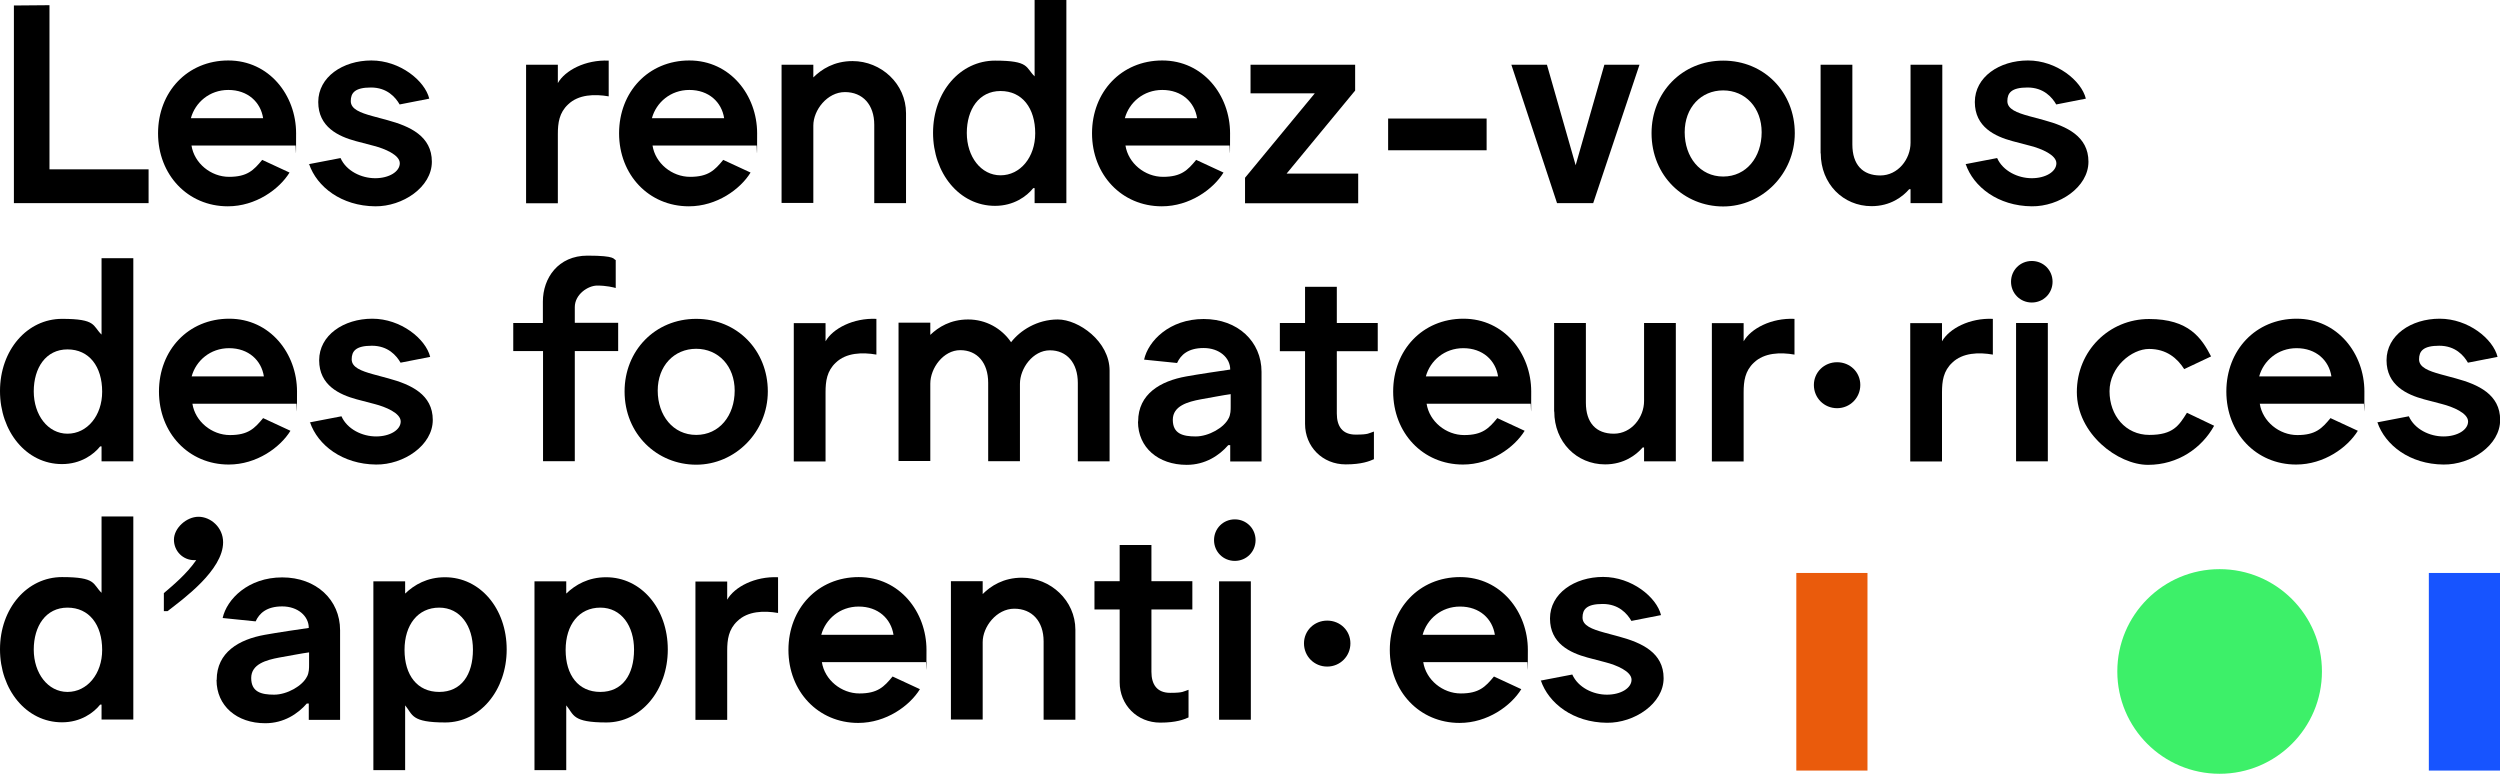
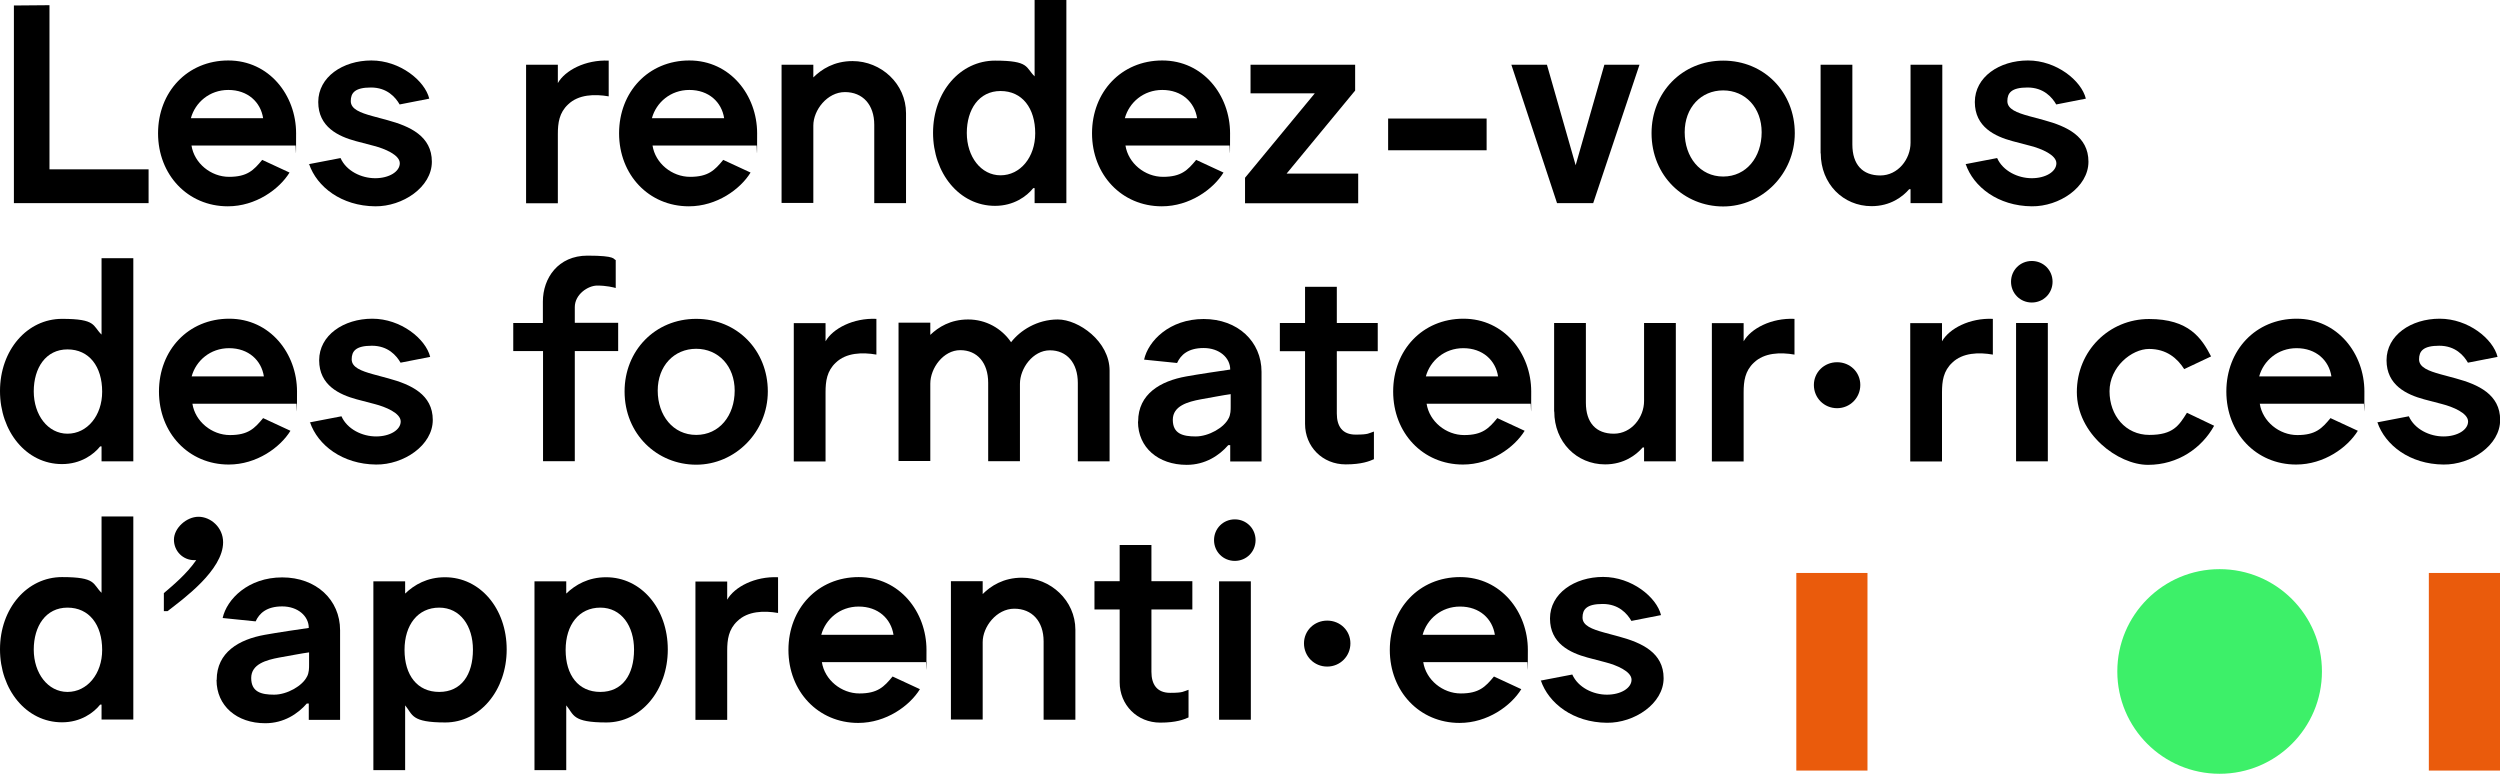
<svg xmlns="http://www.w3.org/2000/svg" id="Calque_2" version="1.1" viewBox="0 0 1637.1 506.8">
  <defs>
    <style>
      .st0 {
        fill: #ea5b0c;
      }

      .st1 {
-         fill: #1754ff;
+         fill: #ea5b0c;
      }

      .st2 {
        fill: #3df069;
      }
    </style>
  </defs>
  <g id="Calque_1-2">
    <g>
      <g>
        <path d="M32.4,3.4v107.5h64.9v22.1H9.1V3.6l23.4-.2h0Z" />
        <path d="M193.7,95.3h-68.3c1.8,11.6,12.7,20.5,24.6,20.5s16.1-4.3,21.7-11.1l17.9,8.3c-6.7,10.9-22.1,22.1-40.4,22.1-26.3,0-45.7-20.7-45.7-47.8s19.2-47.7,46-47.7,44.4,22.8,44.4,47.7-.2,5.8-.4,8h.2ZM149.5,58.9c-12.3,0-21.7,8.2-24.5,18.5h47.3c-1.6-10.5-10-18.5-22.8-18.5Z" />
        <path d="M202.2,107.5l20.8-4c3.8,8.5,13.6,13.2,22.7,13.2s16.1-4.3,16.1-9.8-10-9.6-17-11.4l-11.8-3.1c-11.4-3.1-24.6-9.2-24.6-25.6s16.1-27.2,34.8-27.2,35,13.2,37.9,25l-19.4,3.8c-2.7-4.7-8.2-11.1-18.8-11.1s-13.2,3.6-13.2,8.9,6.2,7.6,14.1,9.8l10,2.7c14.7,4,29,10.5,29,27.2s-19.2,29.4-37.1,29.2c-22.1-.2-38.2-12.7-43.3-27.7h-.2,0Z" />
        <path d="M365.3,42.4v12c4.7-8.3,18.1-15.4,33.3-14.7v23.4c-9.2-1.6-19.8-1.3-26.6,5.3-5.8,5.4-6.7,12.1-6.7,19.4v45.3h-20.8V42.4h20.8Z" />
        <path d="M495.6,95.3h-68.3c1.8,11.6,12.7,20.5,24.6,20.5s16.1-4.3,21.7-11.1l17.9,8.3c-6.7,10.9-22.1,22.1-40.4,22.1-26.3,0-45.7-20.7-45.7-47.8s19.2-47.7,46-47.7,44.4,22.8,44.4,47.7-.2,5.8-.4,8h.2ZM451.4,58.9c-12.3,0-21.7,8.2-24.5,18.5h47.3c-1.6-10.5-10-18.5-22.8-18.5Z" />
        <path d="M532.6,42.4v8.3c5.3-5.3,13.6-10.7,25.7-10.7,18.7,0,35,14.9,35,34.1v58.9h-20.8v-51.3c0-13.2-7.6-21.4-19.2-21.4s-20.7,11.8-20.7,21.9v50.7h-20.8V42.4h20.8Z" />
        <path d="M611,87c0-27,17.9-47.3,40.6-47.3s19.9,4.5,25.9,10.3V0h20.8v133h-20.8v-9.8h-.9c-4.2,5.3-12.7,11.6-25,11.6-23.4,0-40.6-21.4-40.6-47.8h0ZM677.9,87.3c0-16.5-8.5-27.7-22.7-27.7s-22.1,12.1-22.1,27.5,9.2,27.7,22.1,27.7,22.7-11.8,22.7-27.5Z" />
        <path d="M805.3,95.3h-68.3c1.8,11.6,12.7,20.5,24.6,20.5s16.1-4.3,21.7-11.1l17.9,8.3c-6.7,10.9-22.1,22.1-40.4,22.1-26.3,0-45.7-20.7-45.7-47.8s19.2-47.7,46-47.7,44.4,22.8,44.4,47.7-.2,5.8-.4,8h.2ZM761.1,58.9c-12.3,0-21.7,8.2-24.5,18.5h47.3c-1.6-10.5-10-18.5-22.8-18.5Z" />
        <path d="M860.9,61.1h-42v-18.7h68.5v16.9l-44.9,54.4h46.9v19.4h-74.1v-16.7l45.7-55.3h-.1Z" />
        <path d="M973.5,77.6v20.8h-64.5v-20.8s64.5,0,64.5,0Z" />
        <path d="M1013,42.4l18.8,65.8,18.8-65.8h23l-30.3,90.6h-23.7l-29.9-90.6h23.3Z" />
        <path d="M1081.5,87.2c0-26.6,19.9-47.5,46.9-47.5s46.9,20.8,46.9,47.5-21.4,48-46.9,48-46.9-19.9-46.9-48ZM1153.6,86.6c0-16.1-10.7-27.4-25.2-27.4s-25.2,11.2-25.2,27.4,10,29,25.2,29,25.2-12.7,25.2-29Z" />
        <path d="M1192.2,100.4v-58h20.8v52.2c0,13.2,6.7,20.3,18.3,20.3s19.8-10.7,19.8-21.4v-51.1h20.8v90.6h-20.8v-9.1h-.9c-4.2,4.9-12.3,11.1-24.6,11.1-18.7,0-33.3-14.7-33.3-34.6h-.1Z" />
        <path d="M1287,107.5l20.8-4c3.8,8.5,13.6,13.2,22.7,13.2s16.1-4.3,16.1-9.8-10-9.6-17-11.4l-11.8-3.1c-11.4-3.1-24.6-9.2-24.6-25.6s16.1-27.2,34.8-27.2,35,13.2,37.9,25l-19.4,3.8c-2.7-4.7-8.2-11.1-18.8-11.1s-13.2,3.6-13.2,8.9,6.2,7.6,14.1,9.8l10,2.7c14.7,4,29,10.5,29,27.2s-19.2,29.4-37.1,29.2c-22.1-.2-38.2-12.7-43.3-27.7h-.2Z" />
        <path d="M0,256.1c0-27,17.9-47.3,40.6-47.3s19.9,4.5,25.9,10.3v-50h20.8v133h-20.8v-9.8h-.9c-4.2,5.3-12.7,11.6-25,11.6-23.4,0-40.6-21.4-40.6-47.8h0ZM66.9,256.5c0-16.5-8.5-27.7-22.7-27.7s-22.1,12.1-22.1,27.5,9.2,27.7,22.1,27.7,22.7-11.8,22.7-27.5h0Z" />
        <path d="M194.3,264.4h-68.3c1.8,11.6,12.7,20.5,24.6,20.5s16.1-4.3,21.7-11.1l17.9,8.3c-6.7,10.9-22.1,22.1-40.4,22.1-26.3,0-45.7-20.7-45.7-47.8s19.2-47.7,46-47.7,44.4,22.8,44.4,47.7-.2,5.8-.4,8h.2ZM150,228c-12.3,0-21.7,8.2-24.5,18.5h47.3c-1.6-10.5-10-18.5-22.8-18.5Z" />
        <path d="M202.8,276.6l20.8-4c3.8,8.5,13.6,13.2,22.7,13.2s16.1-4.3,16.1-9.8-10-9.6-17-11.4l-11.8-3.1c-11.4-3.1-24.6-9.2-24.6-25.6s16.1-27.2,34.8-27.2,35,13.2,37.9,25l-19.4,3.8c-2.7-4.7-8.2-11.1-18.8-11.1s-13.2,3.6-13.2,8.9,6.2,7.6,14.1,9.8l10,2.7c14.7,4,29,10.5,29,27.2s-19.2,29.4-37.1,29.2c-22.1-.2-38.2-12.7-43.3-27.7h-.2,0Z" />
        <path d="M336.1,230v-18.5h19.4v-14c0-15.4,10-30.1,29.2-30.1s16.7,2.4,18.5,2.9v18.3c-1.4-.4-6-1.6-12.1-1.6s-14.7,5.8-14.7,14.1v10.3h28.4v18.5h-28.4v72.1h-20.8v-72.1h-19.5Z" />
        <path d="M409,256.3c0-26.6,19.9-47.5,46.9-47.5s46.9,20.8,46.9,47.5-21.4,48-46.9,48-46.9-19.9-46.9-48h0ZM481.1,255.8c0-16.1-10.7-27.4-25.2-27.4s-25.2,11.2-25.2,27.4,10,29,25.2,29,25.2-12.7,25.2-29h0Z" />
        <path d="M540.6,211.5v12c4.7-8.3,18.1-15.4,33.3-14.7v23.4c-9.2-1.6-19.8-1.3-26.6,5.3-5.8,5.4-6.7,12.1-6.7,19.4v45.3h-20.8v-90.6h20.8Z" />
        <path d="M609.2,211.5v7.8c5.3-5.1,13.2-10.1,24.8-10.1s21.9,5.8,28.1,14.9c5.8-7.6,17-14.9,30.6-14.9s33.9,14.3,33.9,33.5v59.4h-20.8v-51.3c0-13.2-7.2-21.4-18.3-21.4s-19.6,11.8-19.6,21.9v50.7h-20.8v-51.3c0-13.2-7.2-21.4-18.3-21.4s-19.6,11.8-19.6,21.9v50.7h-20.8v-90.6h20.8v.2h0Z" />
        <path d="M745.3,276c0-18.1,14.7-26.5,31.5-29.5,7.1-1.3,23.7-3.8,28.8-4.5,0-7.8-7.2-14.1-17.4-14.1s-15,4.5-17.4,9.8l-21.6-2.2c2.7-12.3,16.7-26.6,39-26.6s37.9,14.7,37.9,34.6v58.7h-20.5v-10.7h-1.3c-5.8,6.7-15,12.9-27.2,12.9-18.7,0-31.9-11.4-31.9-28.3h.1ZM804.6,273.9c1.3-2.7,1.3-5.3,1.3-8v-7.8c-5.1.7-11.6,2-19.6,3.4-8.5,1.6-18.3,4.3-18.3,13.4s6.5,10.9,15,10.9,18.7-5.8,21.6-12h0Z" />
        <path d="M854.6,277.7v-47.7h-16.5v-18.5h16.5v-23.7h20.8v23.7h26.8v18.5h-26.8v40.8c0,8.3,3.6,13.8,12.3,13.8s8.5-.9,12-2v18.1c-2.9,1.3-8,3.4-18.5,3.4-15.2,0-26.6-11.6-26.6-26.5h0Z" />
        <path d="M1002.5,264.4h-68.3c1.8,11.6,12.7,20.5,24.6,20.5s16.1-4.3,21.7-11.1l17.9,8.3c-6.7,10.9-22.1,22.1-40.4,22.1-26.3,0-45.7-20.7-45.7-47.8s19.2-47.7,46-47.7,44.4,22.8,44.4,47.7-.2,5.8-.4,8h.2ZM958.2,228c-12.3,0-21.7,8.2-24.5,18.5h47.3c-1.6-10.5-10-18.5-22.8-18.5Z" />
        <path d="M1017.7,269.5v-58h20.8v52.2c0,13.2,6.7,20.3,18.3,20.3s19.8-10.7,19.8-21.4v-51.1h20.8v90.6h-20.8v-9.1h-.9c-4.2,4.9-12.3,11.1-24.6,11.1-18.7,0-33.3-14.7-33.3-34.6h-.1Z" />
        <path d="M1141.8,211.5v12c4.7-8.3,18.1-15.4,33.3-14.7v23.4c-9.2-1.6-19.8-1.3-26.6,5.3-5.8,5.4-6.7,12.1-6.7,19.4v45.3h-20.8v-90.6h20.8,0Z" />
        <path d="M1187.8,252.1c0-8.3,6.7-14.9,15.2-14.9s15.2,6.5,15.2,14.9-6.7,15.2-15.2,15.2-15.2-6.7-15.2-15.2h0Z" />
        <path d="M1271.7,211.5v12c4.7-8.3,18.1-15.4,33.3-14.7v23.4c-9.2-1.6-19.8-1.3-26.6,5.3-5.8,5.4-6.7,12.1-6.7,19.4v45.3h-20.8v-90.6h20.8,0Z" />
        <path d="M1316.9,184.5c0-7.6,6-13.6,13.6-13.6s13.6,6,13.6,13.6-6,13.6-13.6,13.6-13.6-6-13.6-13.6ZM1341,211.5v90.6h-20.8v-90.6h20.8Z" />
        <path d="M1360,256.7c0-27,21.2-47.8,47.3-47.8s34.4,12.5,40.6,24.5l-17.6,8.3c-4.5-7.1-11.6-13.2-23-13.2s-25.9,11.8-25.9,27.7,10.5,28.6,26.1,28.6,19.4-6.2,24.6-14.5l17.8,8.5c-8,14.5-23.6,25.6-43.3,25.6s-46.6-20.3-46.6-47.7h0Z" />
        <path d="M1548.1,264.4h-68.3c1.8,11.6,12.7,20.5,24.6,20.5s16.1-4.3,21.7-11.1l17.9,8.3c-6.7,10.9-22.1,22.1-40.4,22.1-26.3,0-45.7-20.7-45.7-47.8s19.2-47.7,46-47.7,44.4,22.8,44.4,47.7-.2,5.8-.4,8h.2ZM1503.9,228c-12.3,0-21.7,8.2-24.5,18.5h47.3c-1.6-10.5-10-18.5-22.8-18.5Z" />
        <path d="M1556.6,276.6l20.8-4c3.8,8.5,13.6,13.2,22.7,13.2s16.1-4.3,16.1-9.8-10-9.6-17-11.4l-11.8-3.1c-11.4-3.1-24.6-9.2-24.6-25.6s16.1-27.2,34.8-27.2,35,13.2,37.9,25l-19.4,3.8c-2.7-4.7-8.2-11.1-18.8-11.1s-13.2,3.6-13.2,8.9,6.2,7.6,14.1,9.8l10,2.7c14.7,4,29,10.5,29,27.2s-19.2,29.4-37.1,29.2c-22.1-.2-38.2-12.7-43.3-27.7h-.2Z" />
        <path d="M0,425.2c0-27,17.9-47.3,40.6-47.3s19.9,4.5,25.9,10.3v-50h20.8v133h-20.8v-9.8h-.9c-4.2,5.3-12.7,11.6-25,11.6-23.4,0-40.6-21.4-40.6-47.8h0ZM66.9,425.6c0-16.5-8.5-27.7-22.7-27.7s-22.1,12.1-22.1,27.5,9.2,27.7,22.1,27.7,22.7-11.8,22.7-27.5Z" />
        <path d="M146.1,355.1c0,18.3-26.3,37.3-36.4,45.1h-2.4v-11.8c6.2-5.3,14.9-12.5,21.2-21.6h-1.4c-7.2,0-13.2-5.8-13.2-13.4s8.2-15,16.1-15,16.1,6.9,16.1,16.7h0Z" />
        <path d="M141.9,445.2c0-18.1,14.7-26.5,31.5-29.5,7.1-1.3,23.7-3.8,28.8-4.5,0-7.8-7.2-14.1-17.4-14.1s-15,4.5-17.4,9.8l-21.6-2.2c2.7-12.3,16.7-26.6,39-26.6s37.9,14.7,37.9,34.6v58.7h-20.5v-10.7h-1.3c-5.8,6.7-15,12.9-27.2,12.9-18.7,0-31.9-11.4-31.9-28.3h0ZM201.1,443c1.3-2.7,1.3-5.3,1.3-8v-7.8c-5.1.7-11.6,2-19.6,3.4-8.5,1.6-18.3,4.3-18.3,13.4s6.5,10.9,15,10.9,18.7-5.8,21.6-12h0Z" />
        <path d="M265.3,380.7v8c6-5.8,14.5-10.7,26.1-10.7,23,0,40.4,20.5,40.4,47.3s-17.6,47.8-40.2,47.8-21.2-5.1-26.3-11.2v42.4h-20.8v-123.6h20.8ZM309.7,425.4c0-15.4-8.2-27.5-22.1-27.5s-22.7,11.2-22.7,27.7,8.3,27.5,22.7,27.5,22.1-11.1,22.1-27.7Z" />
        <path d="M370.8,380.7v8c6-5.8,14.5-10.7,26.1-10.7,23,0,40.4,20.5,40.4,47.3s-17.6,47.8-40.2,47.8-21.2-5.1-26.3-11.2v42.4h-20.8v-123.6h20.8ZM415.2,425.4c0-15.4-8.2-27.5-22.1-27.5s-22.7,11.2-22.7,27.7,8.3,27.5,22.7,27.5,22.1-11.1,22.1-27.7Z" />
        <path d="M476.2,380.7v12c4.7-8.3,18.1-15.4,33.3-14.7v23.4c-9.2-1.6-19.8-1.3-26.6,5.3-5.8,5.4-6.7,12.1-6.7,19.4v45.3h-20.8v-90.6h20.8Z" />
        <path d="M606.5,433.6h-68.3c1.8,11.6,12.7,20.5,24.6,20.5s16.1-4.3,21.7-11.1l17.9,8.3c-6.7,10.9-22.1,22.1-40.4,22.1-26.3,0-45.7-20.7-45.7-47.8s19.2-47.7,46-47.7,44.4,22.8,44.4,47.7-.2,5.8-.4,8h.2ZM562.3,397.2c-12.3,0-21.7,8.2-24.5,18.5h47.3c-1.6-10.5-10-18.5-22.8-18.5h0Z" />
        <path d="M643.5,380.7v8.3c5.3-5.3,13.6-10.7,25.7-10.7,18.7,0,35,14.9,35,34.1v58.9h-20.8v-51.3c0-13.2-7.6-21.4-19.2-21.4s-20.7,11.8-20.7,21.9v50.7h-20.8v-90.6h20.8Z" />
        <path d="M733.2,446.8v-47.7h-16.5v-18.5h16.5v-23.7h20.8v23.7h26.8v18.5h-26.8v40.8c0,8.3,3.6,13.8,12.3,13.8s8.5-.9,12-2v18.1c-2.9,1.3-8,3.4-18.5,3.4-15.2,0-26.6-11.6-26.6-26.5h0Z" />
        <path d="M795,353.7c0-7.6,6-13.6,13.6-13.6s13.6,6,13.6,13.6-6,13.6-13.6,13.6-13.6-6-13.6-13.6ZM819.1,380.7v90.6h-20.8v-90.6h20.8Z" />
        <path d="M853.9,421.3c0-8.3,6.7-14.9,15.2-14.9s15.2,6.5,15.2,14.9-6.7,15.2-15.2,15.2-15.2-6.7-15.2-15.2Z" />
        <path d="M1000.3,433.6h-68.3c1.8,11.6,12.7,20.5,24.6,20.5s16.1-4.3,21.7-11.1l17.9,8.3c-6.7,10.9-22.1,22.1-40.4,22.1-26.3,0-45.7-20.7-45.7-47.8s19.2-47.7,46-47.7,44.4,22.8,44.4,47.7-.2,5.8-.4,8h.2ZM956.1,397.2c-12.3,0-21.7,8.2-24.5,18.5h47.3c-1.6-10.5-10-18.5-22.8-18.5Z" />
        <path d="M1008.8,445.7l20.8-4c3.8,8.5,13.6,13.2,22.7,13.2s16.1-4.3,16.1-9.8-10-9.6-17-11.4l-11.8-3.1c-11.4-3.1-24.6-9.2-24.6-25.6s16.1-27.2,34.8-27.2,35,13.2,37.9,25l-19.4,3.8c-2.7-4.7-8.2-11.1-18.8-11.1s-13.2,3.6-13.2,8.9,6.2,7.6,14.1,9.8l10,2.7c14.7,4,29,10.5,29,27.2s-19.2,29.4-37.1,29.2c-22.1-.2-38.2-12.7-43.3-27.7h-.2,0Z" />
      </g>
      <rect class="st1" x="1590.5" y="375.2" width="46.6" height="129.4" />
      <rect class="st0" x="1176.3" y="375.2" width="46.6" height="129.4" />
      <circle class="st2" cx="1453.5" cy="439.7" r="67" />
    </g>
  </g>
</svg>
